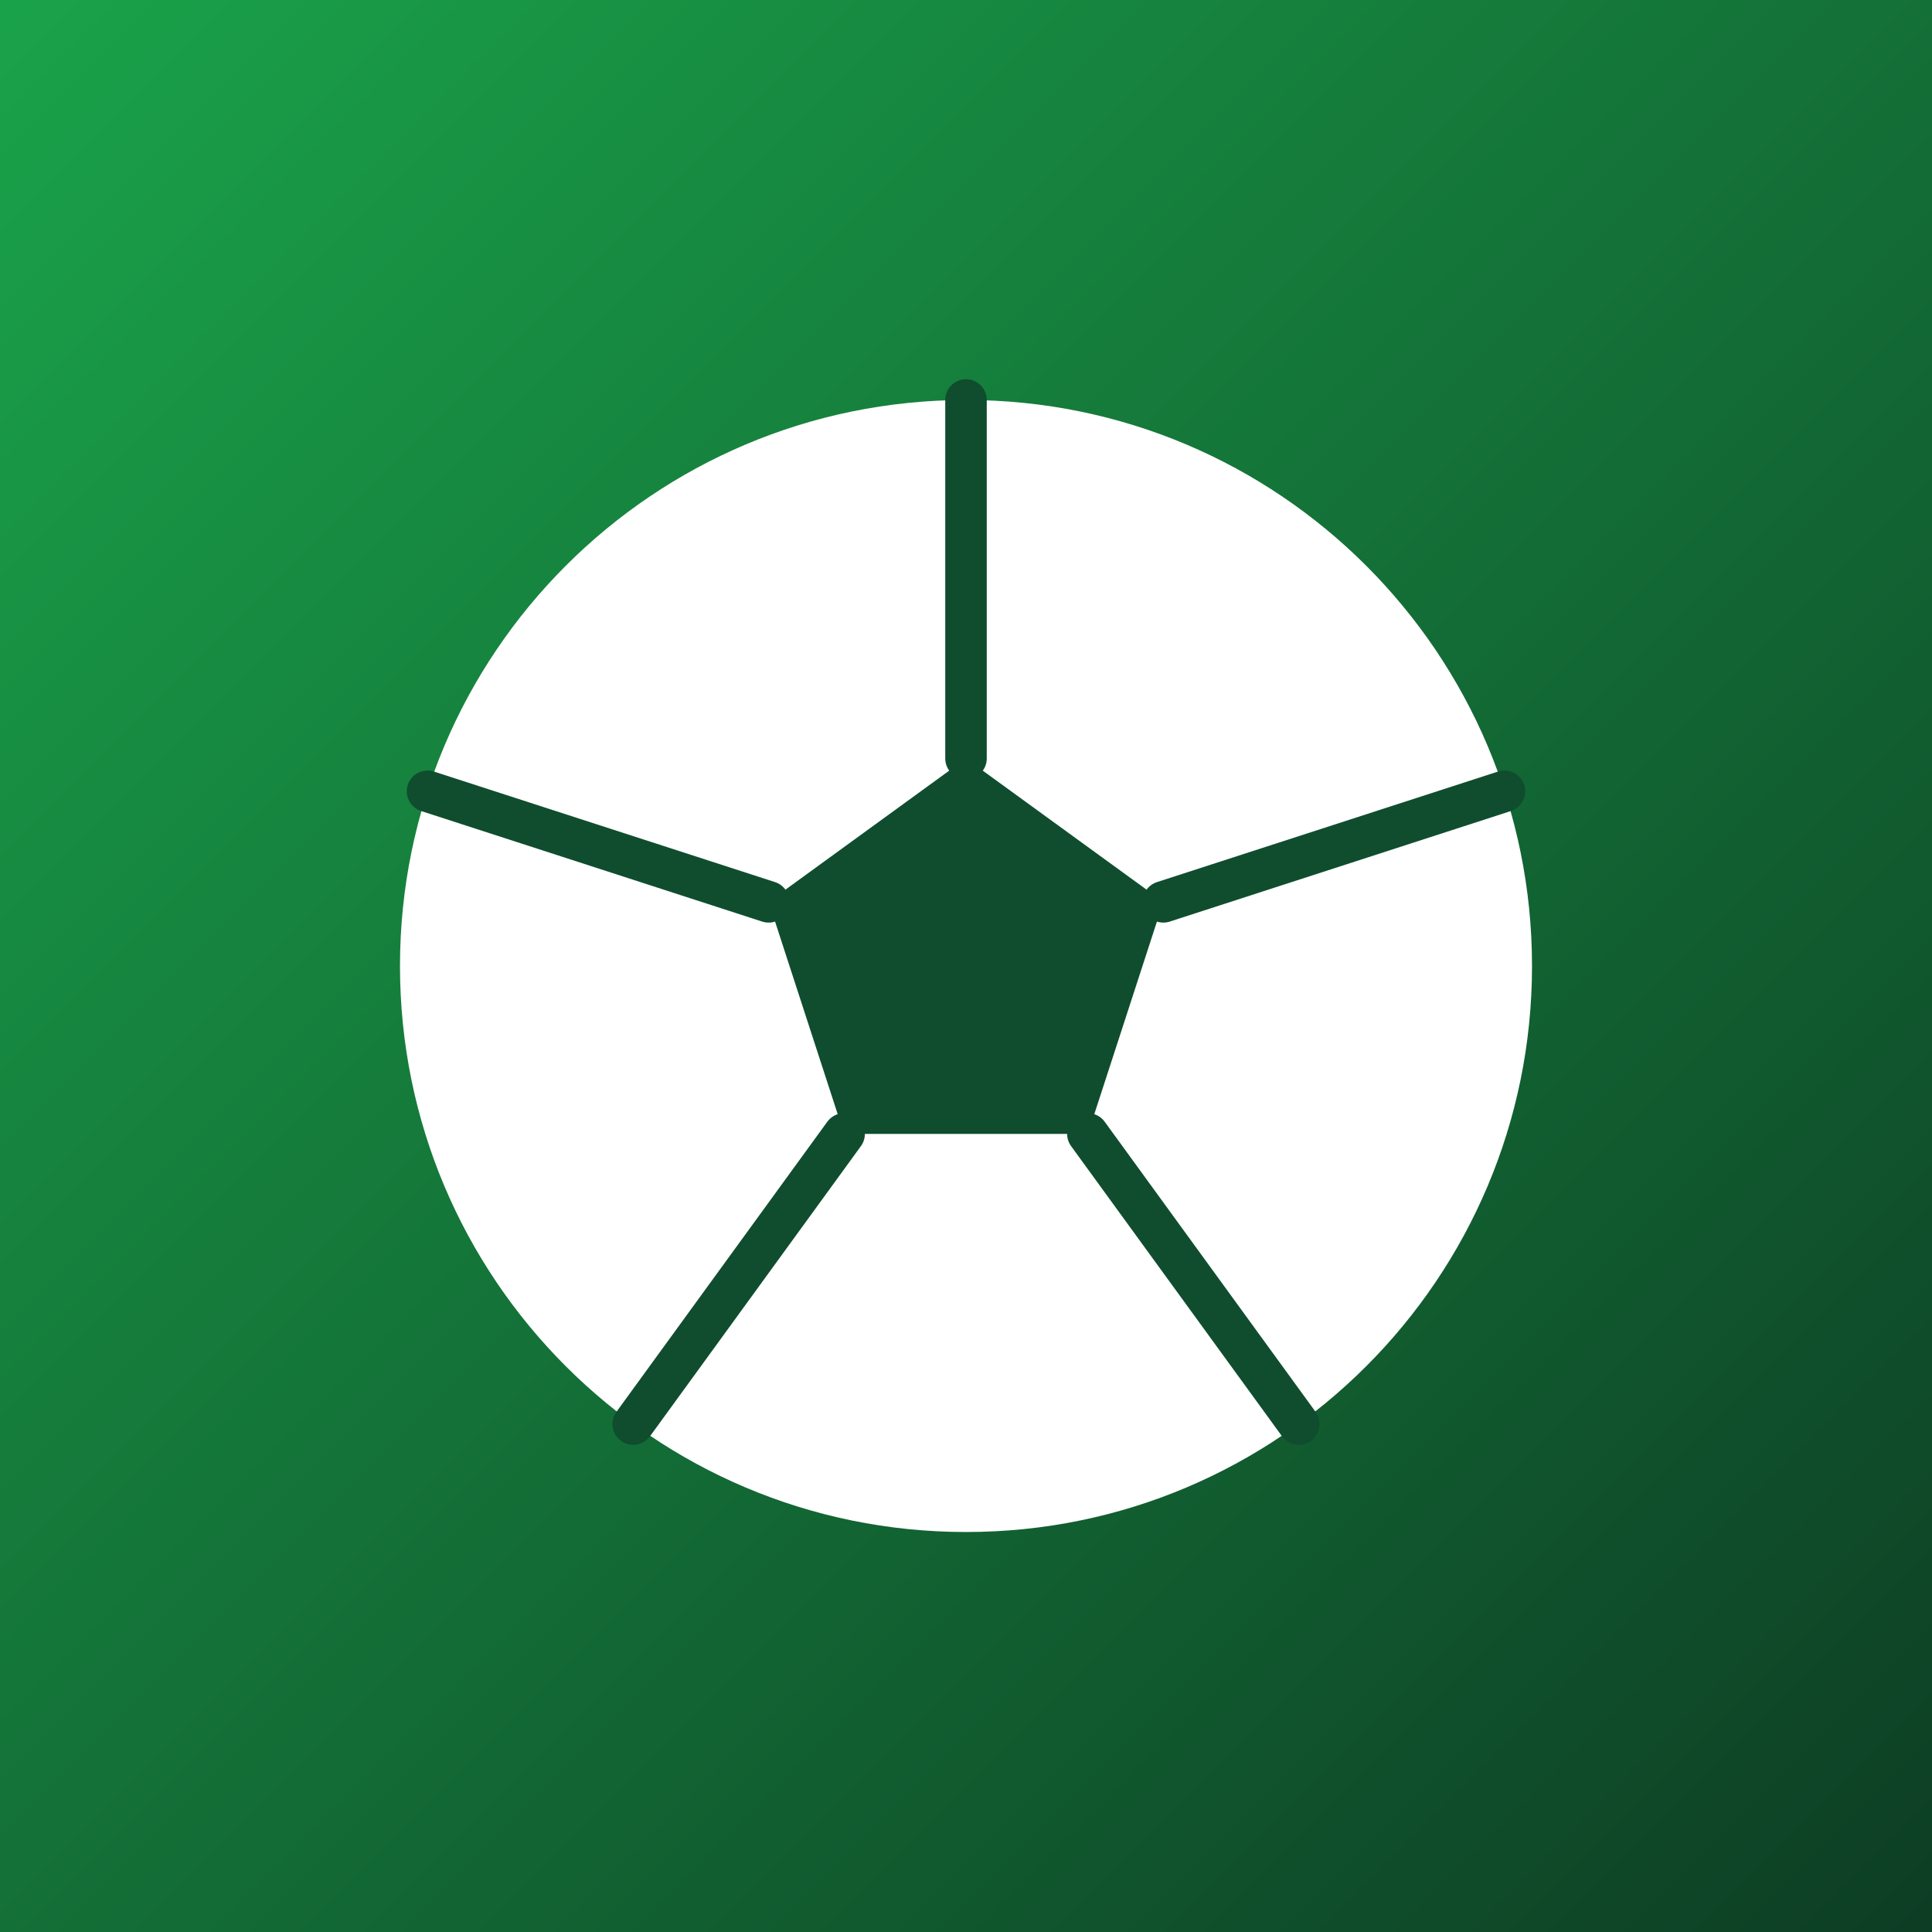
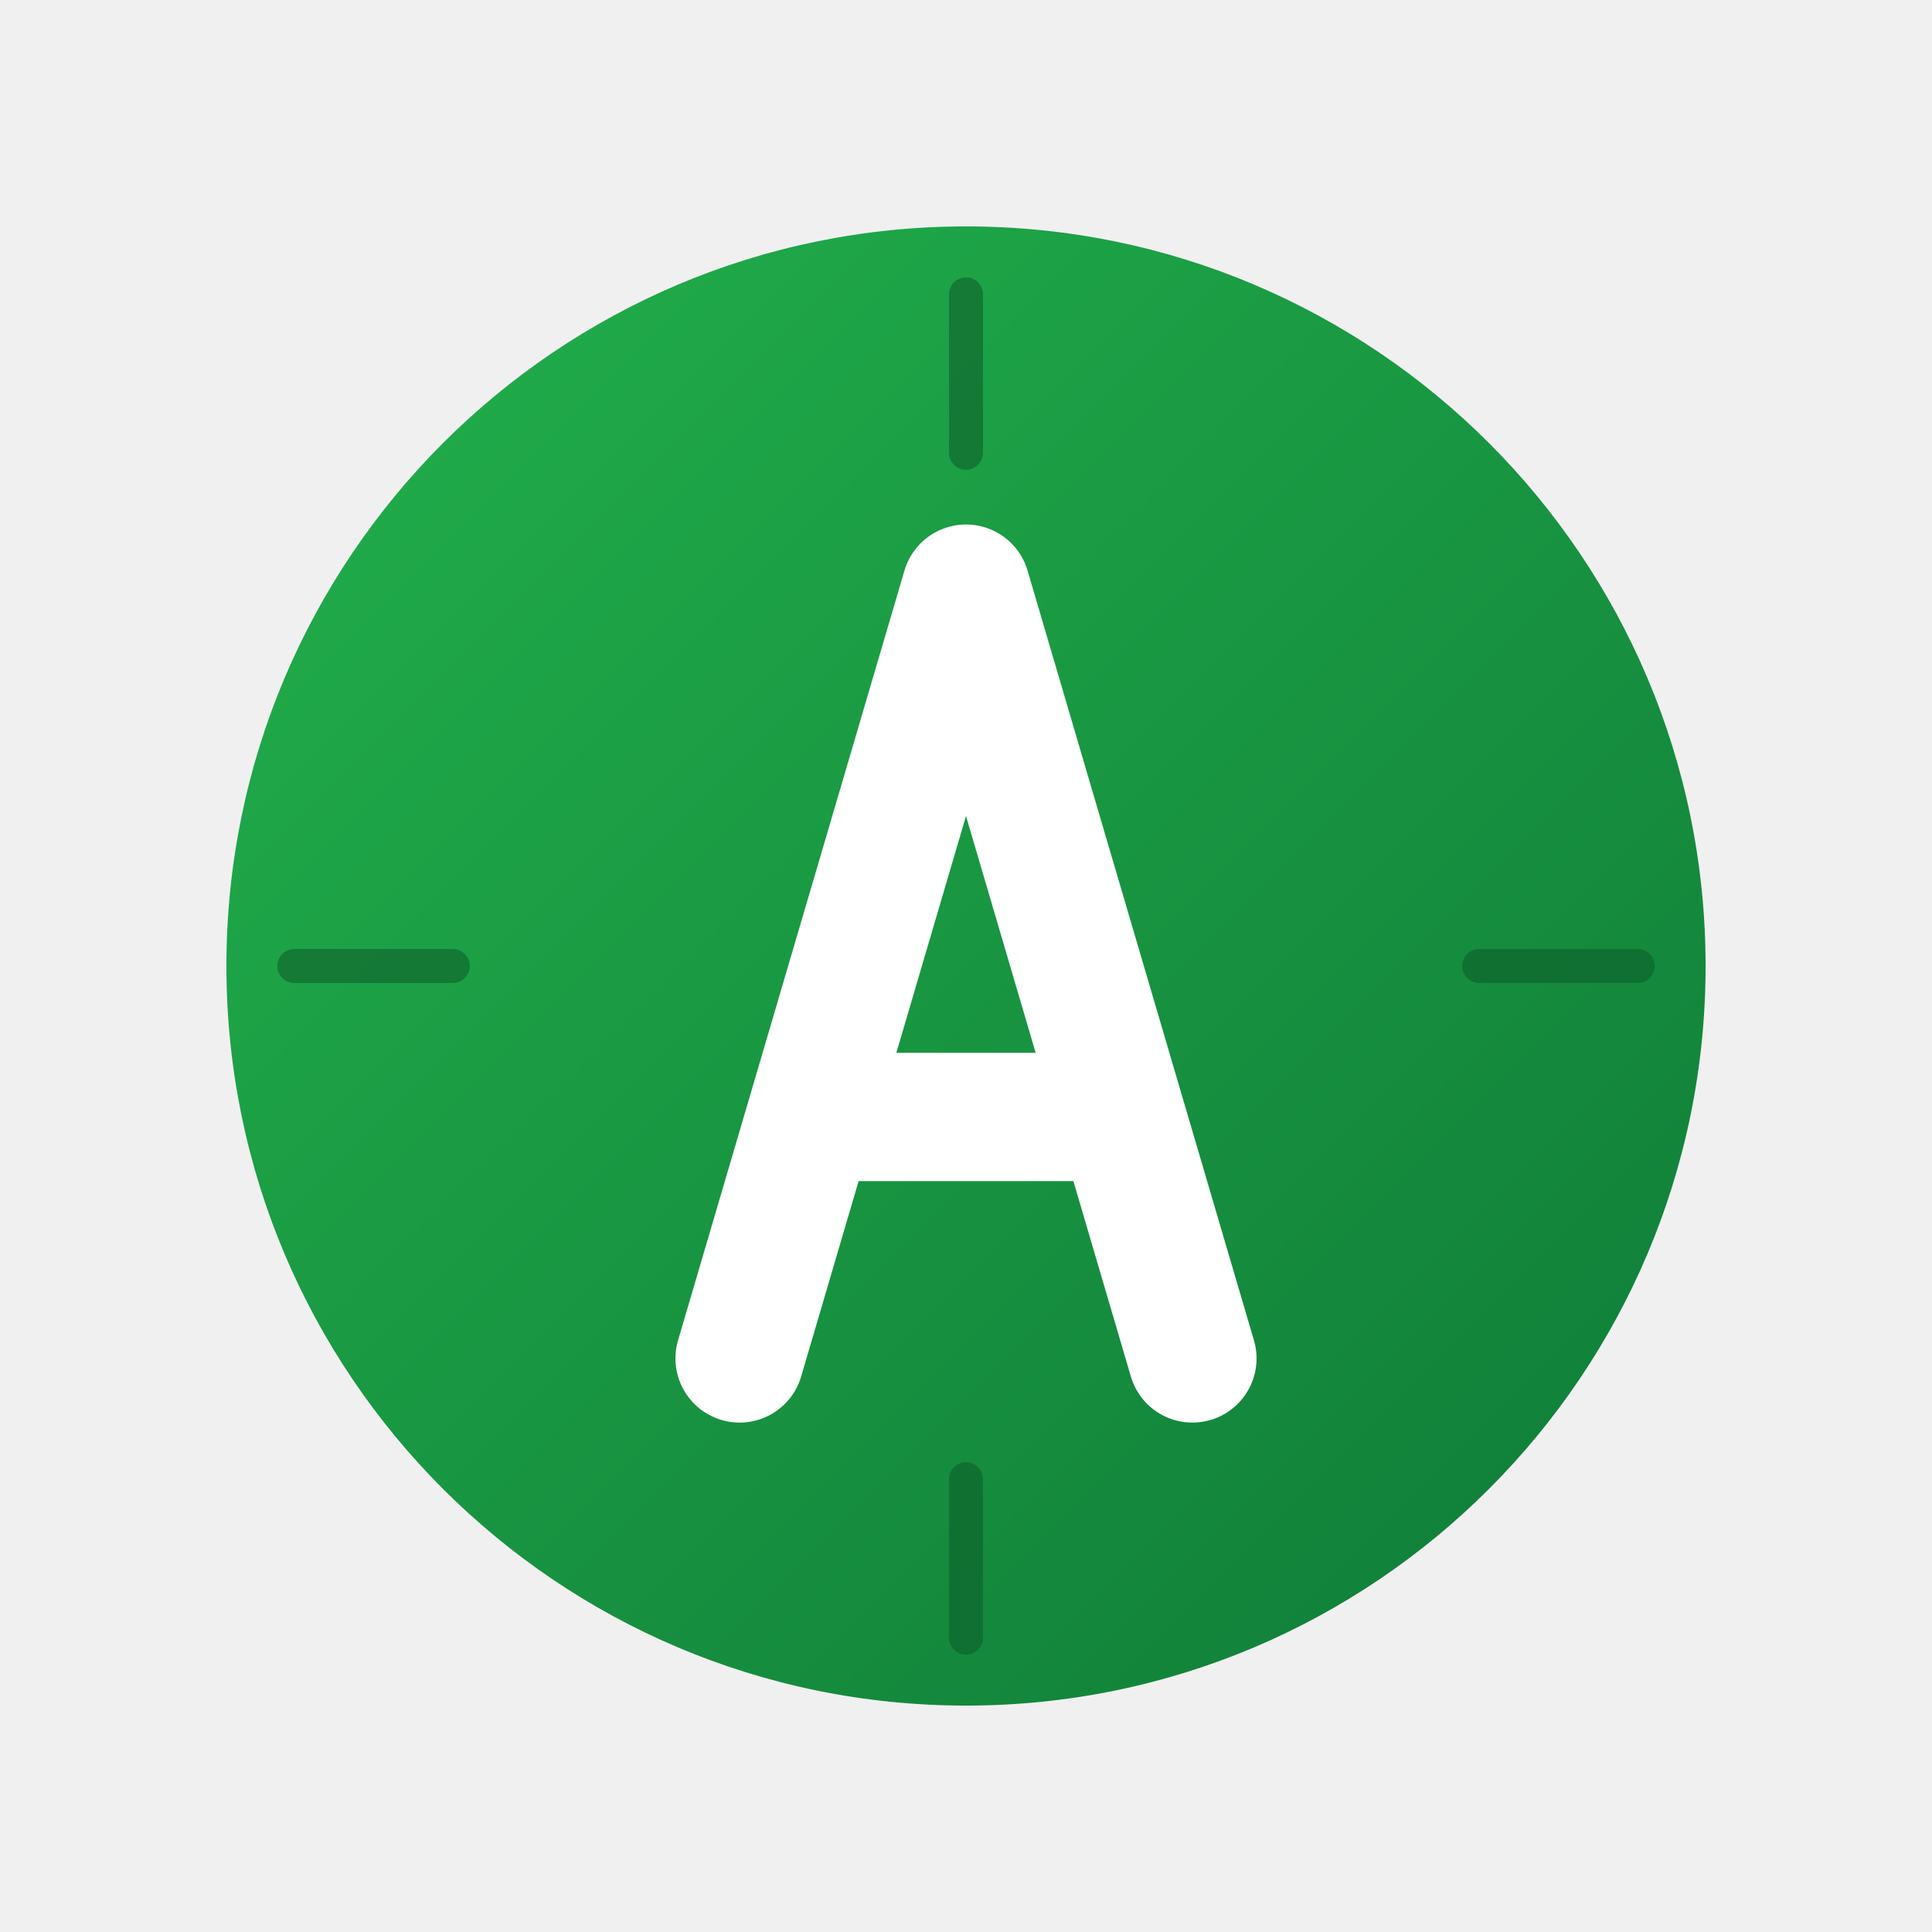
<svg xmlns="http://www.w3.org/2000/svg" width="512" height="512" viewBox="0 0 512 512">
  <defs>
-     <linearGradient id="bg" x1="0" y1="0" x2="1" y2="1">
-       <stop offset="0" stop-color="#1aa34a" />
-       <stop offset="1" stop-color="#0d3d24" />
+     <linearGradient id="ball" x1="0" y1="0" x2="1" y2="1">
+       <stop offset="0" stop-color="#22b14c" />
+       <stop offset="1" stop-color="#0f7a37" />
    </linearGradient>
  </defs>
-   <rect width="512" height="512" fill="url(#bg)" />
-   <circle cx="256" cy="256" r="150" fill="#ffffff" />
-   <g stroke="#0f4d2e" stroke-width="11" stroke-linecap="round" fill="none">
-     <line x1="256" y1="201" x2="256" y2="106" />
-     <line x1="308.3" y1="239" x2="398.7" y2="209.7" />
-     <line x1="288.3" y1="300.5" x2="344.2" y2="377.4" />
-     <line x1="223.7" y1="300.5" x2="167.8" y2="377.4" />
-     <line x1="203.7" y1="239" x2="113.3" y2="209.7" />
+   <circle cx="256" cy="256" r="196" fill="url(#ball)" />
+   <g stroke="#0c5a28" stroke-width="9" stroke-linecap="round" fill="none" opacity="0.55">
+     <line x1="256" y1="78" x2="256" y2="120" />
+     <line x1="256" y1="392" x2="256" y2="434" />
+     <line x1="78" y1="256" x2="120" y2="256" />
+     <line x1="392" y1="256" x2="434" y2="256" />
  </g>
-   <polygon points="256,201 308.3,239 288.3,300.5 223.7,300.5 203.7,239" fill="#0f4d2e" />
+   <g fill="none" stroke="#ffffff" stroke-width="34" stroke-linecap="round" stroke-linejoin="round">
+     <path d="M196 360 L256 156 L316 360" />
+     <line x1="221" y1="296" x2="291" y2="296" />
+   </g>
</svg>
